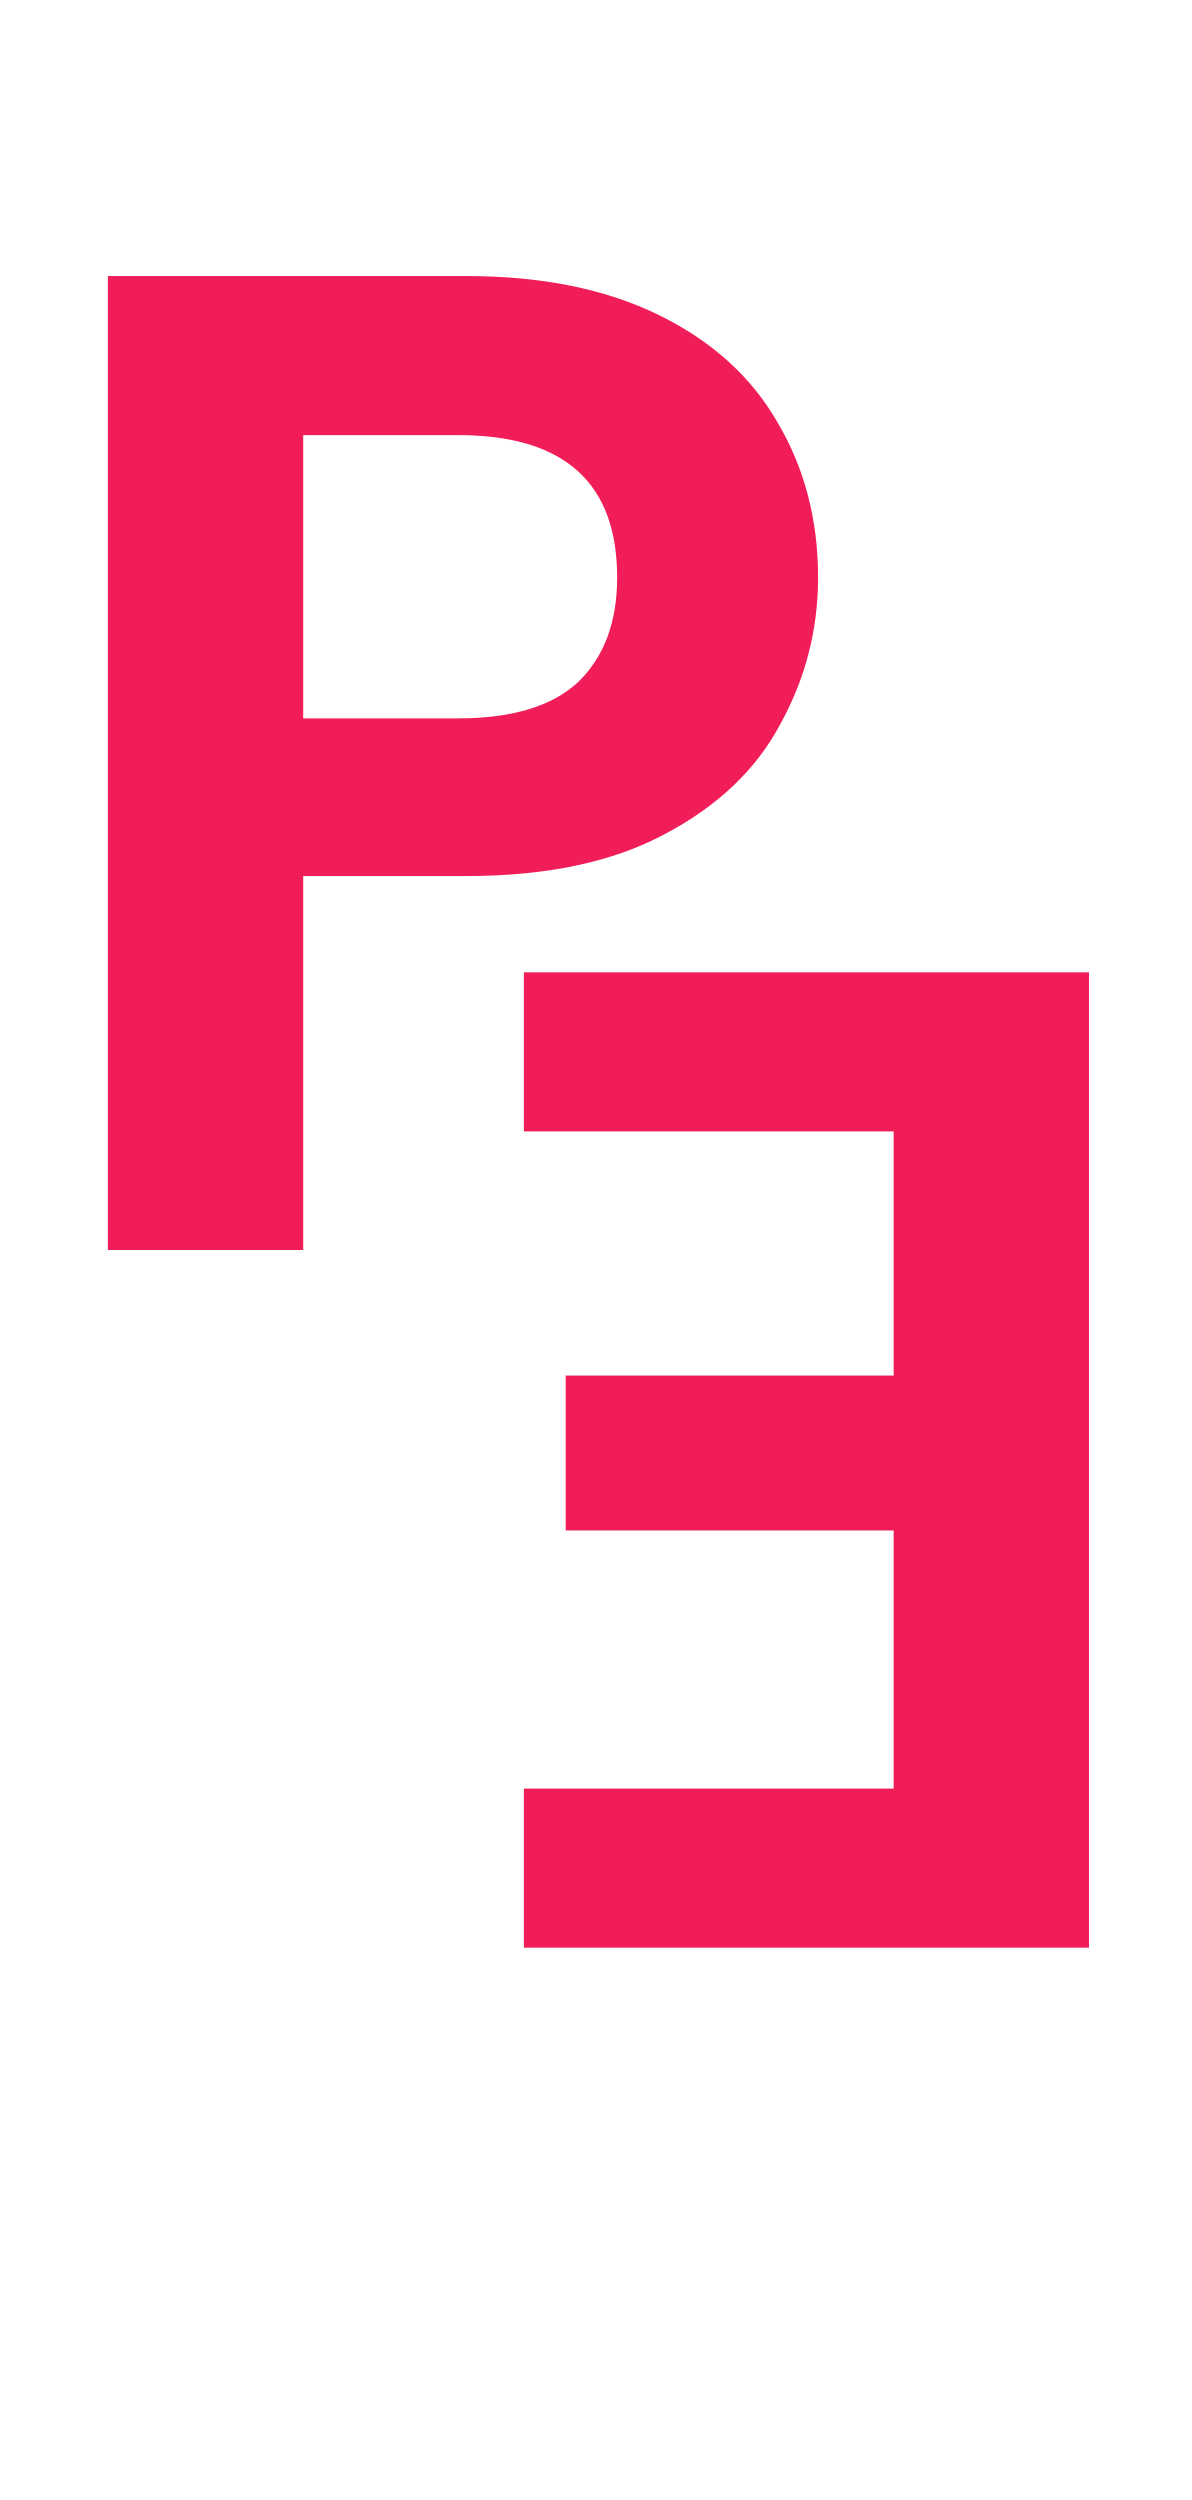
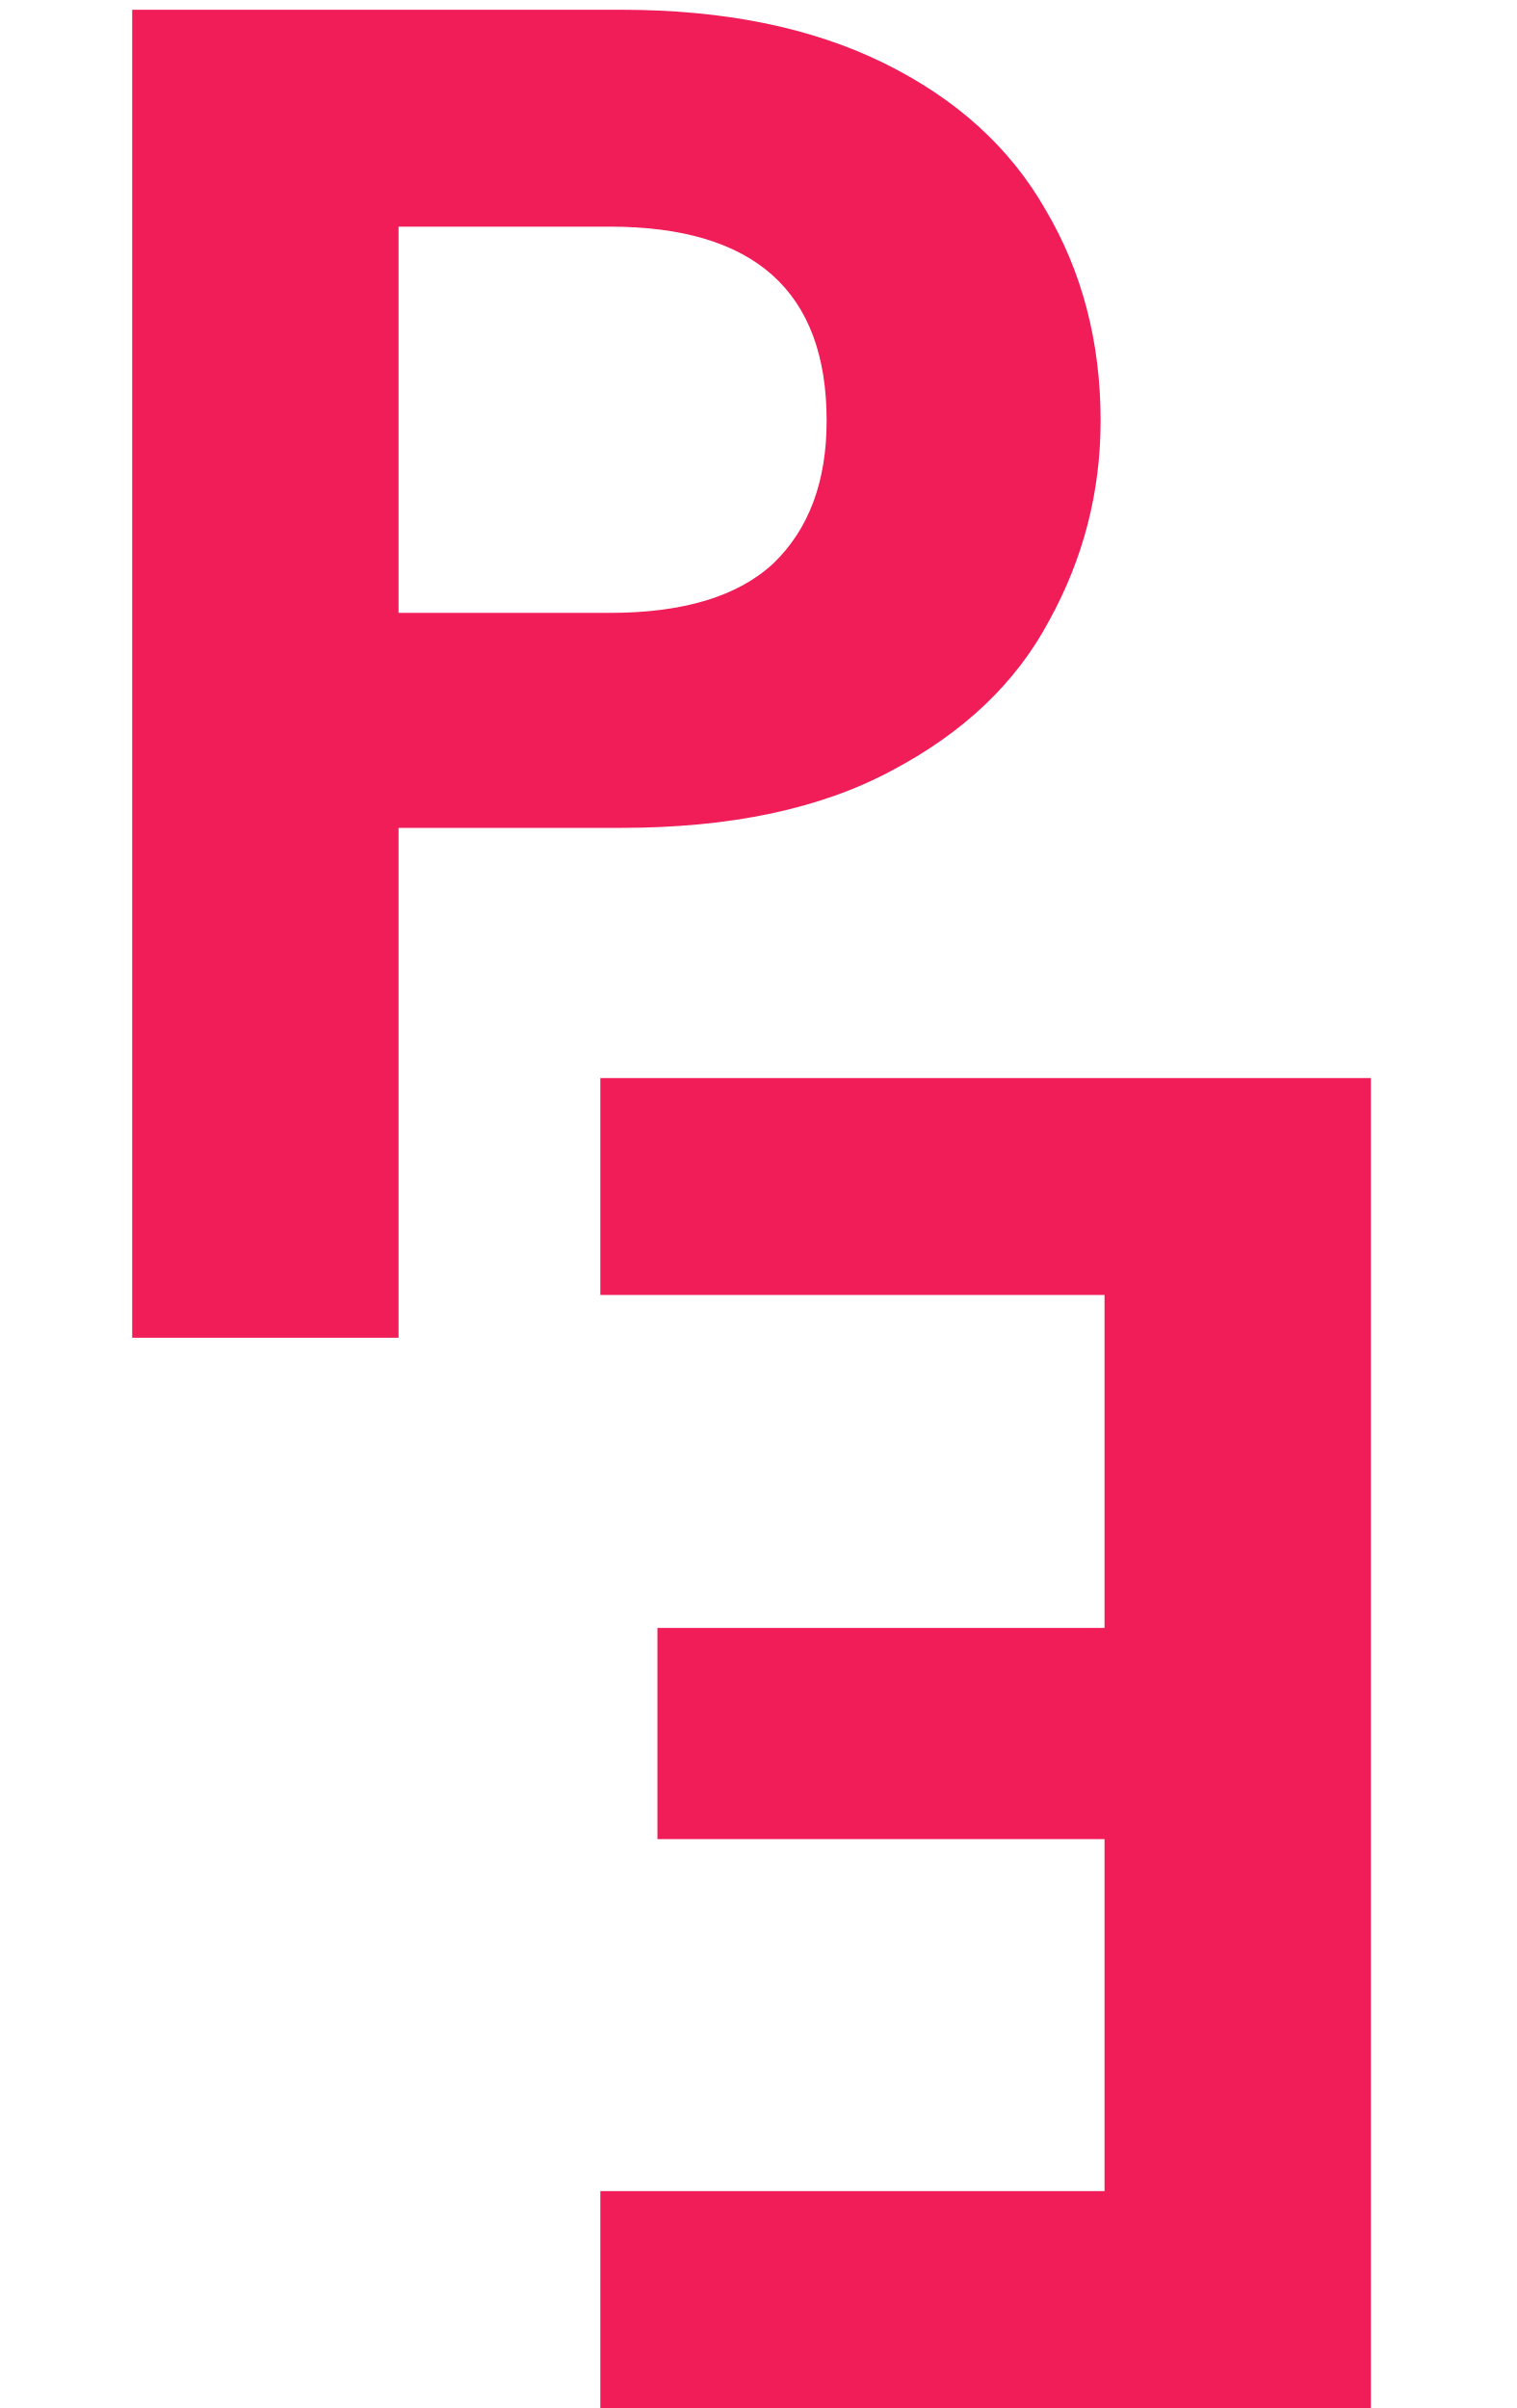
- <svg xmlns="http://www.w3.org/2000/svg" width="41" height="86" viewBox="0 0 41 86" fill="none">
-   <path d="M28.142 19.864C28.142 21.656 27.71 23.336 26.846 24.904C26.014 26.472 24.686 27.736 22.862 28.696C21.07 29.656 18.798 30.136 16.046 30.136H10.43V43H3.71V9.496H16.046C18.638 9.496 20.846 9.944 22.67 10.84C24.494 11.736 25.854 12.968 26.75 14.536C27.678 16.104 28.142 17.88 28.142 19.864ZM15.758 24.712C17.614 24.712 18.99 24.296 19.886 23.464C20.782 22.6 21.23 21.4 21.23 19.864C21.23 16.6 19.406 14.968 15.758 14.968H10.43V24.712H15.758Z" fill="#F11D58" />
-   <path d="M30.741 38.92V47.32H19.461V52.648H30.741V61.528H18.021V67H37.461V33.448H18.021V38.92H30.741Z" fill="#F11D58" />
+ <svg xmlns="http://www.w3.org/2000/svg" width="51" height="81" viewBox="0 0 51 81" fill="none">
+   <path d="M37.023 14.152C37.023 16.541 36.447 18.781 35.295 20.872C34.186 22.963 32.415 24.648 29.983 25.928C27.594 27.208 24.565 27.848 20.895 27.848H13.407V45H4.447V0.328H20.895C24.351 0.328 27.295 0.925 29.727 2.12C32.159 3.315 33.973 4.957 35.167 7.048C36.405 9.139 37.023 11.507 37.023 14.152ZM20.511 20.616C22.986 20.616 24.821 20.061 26.015 18.952C27.21 17.8 27.807 16.2 27.807 14.152C27.807 9.8 25.375 7.624 20.511 7.624H13.407V20.616H20.511Z" fill="#F11D58" />
+   <path d="M37.155 43.56V54.76H22.115V61.864H37.155V73.704H20.195V81H46.115V36.264H20.195V43.56H37.155Z" fill="#F11D58" />
</svg>
